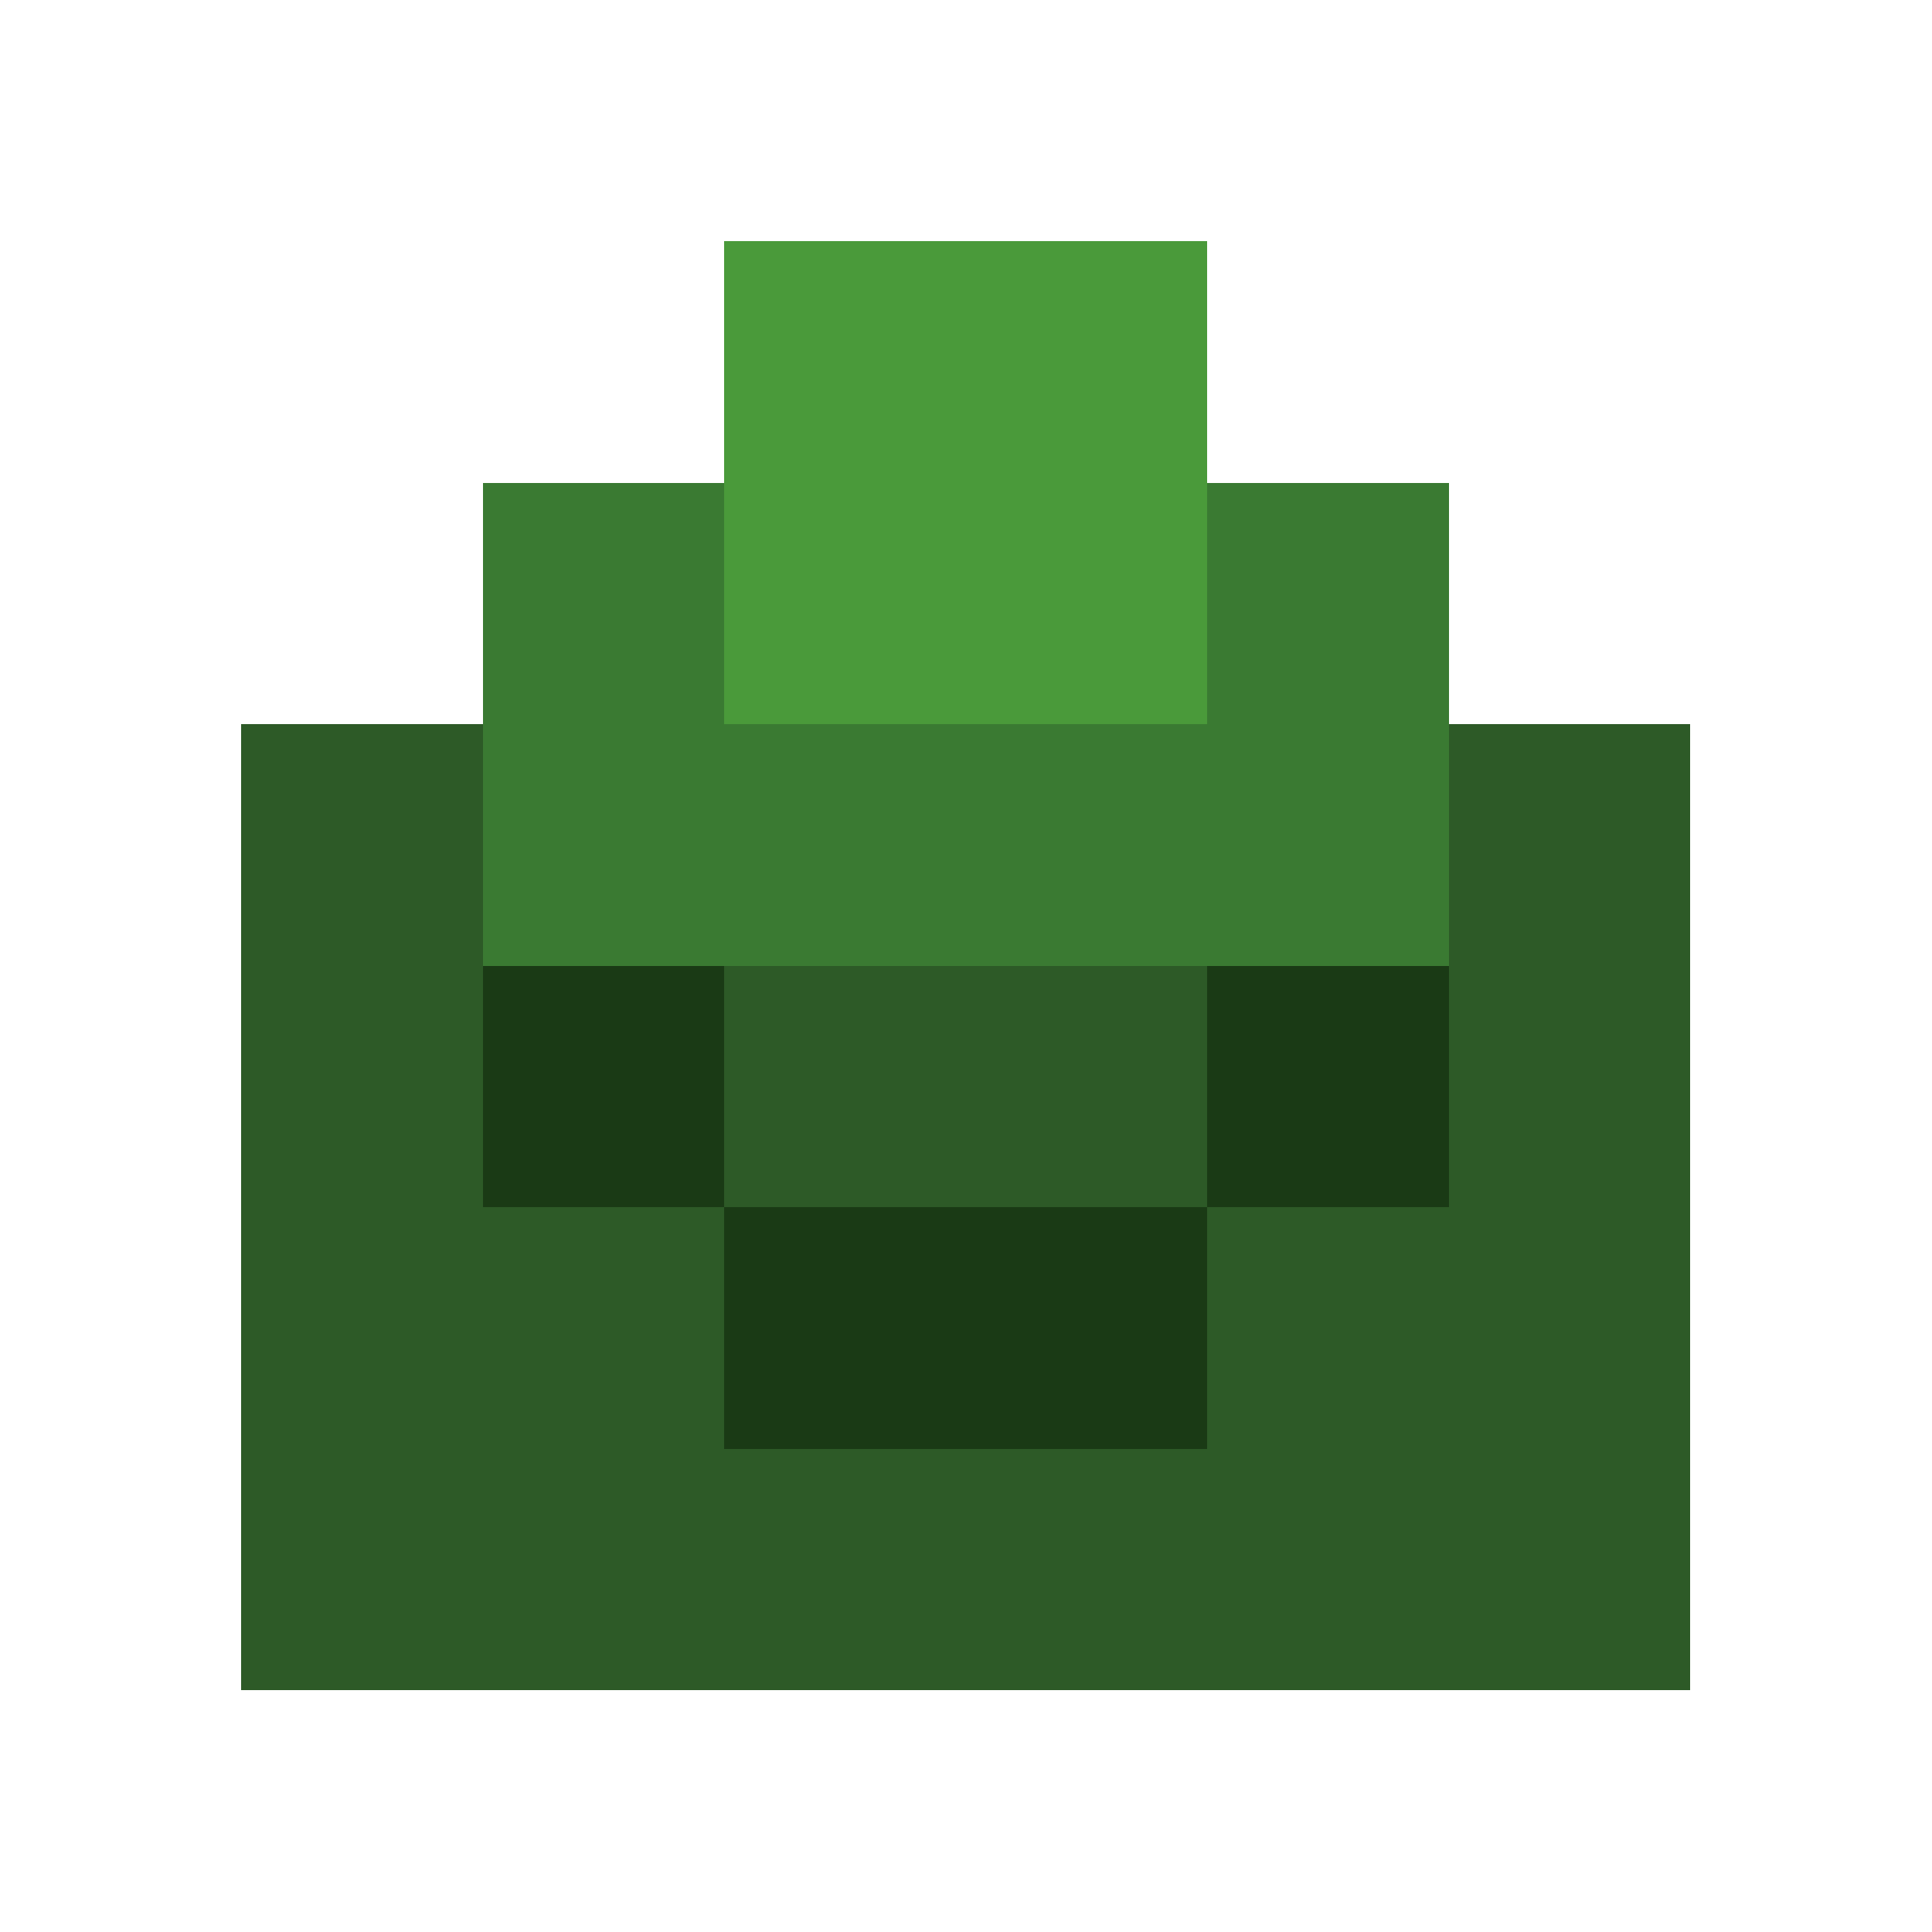
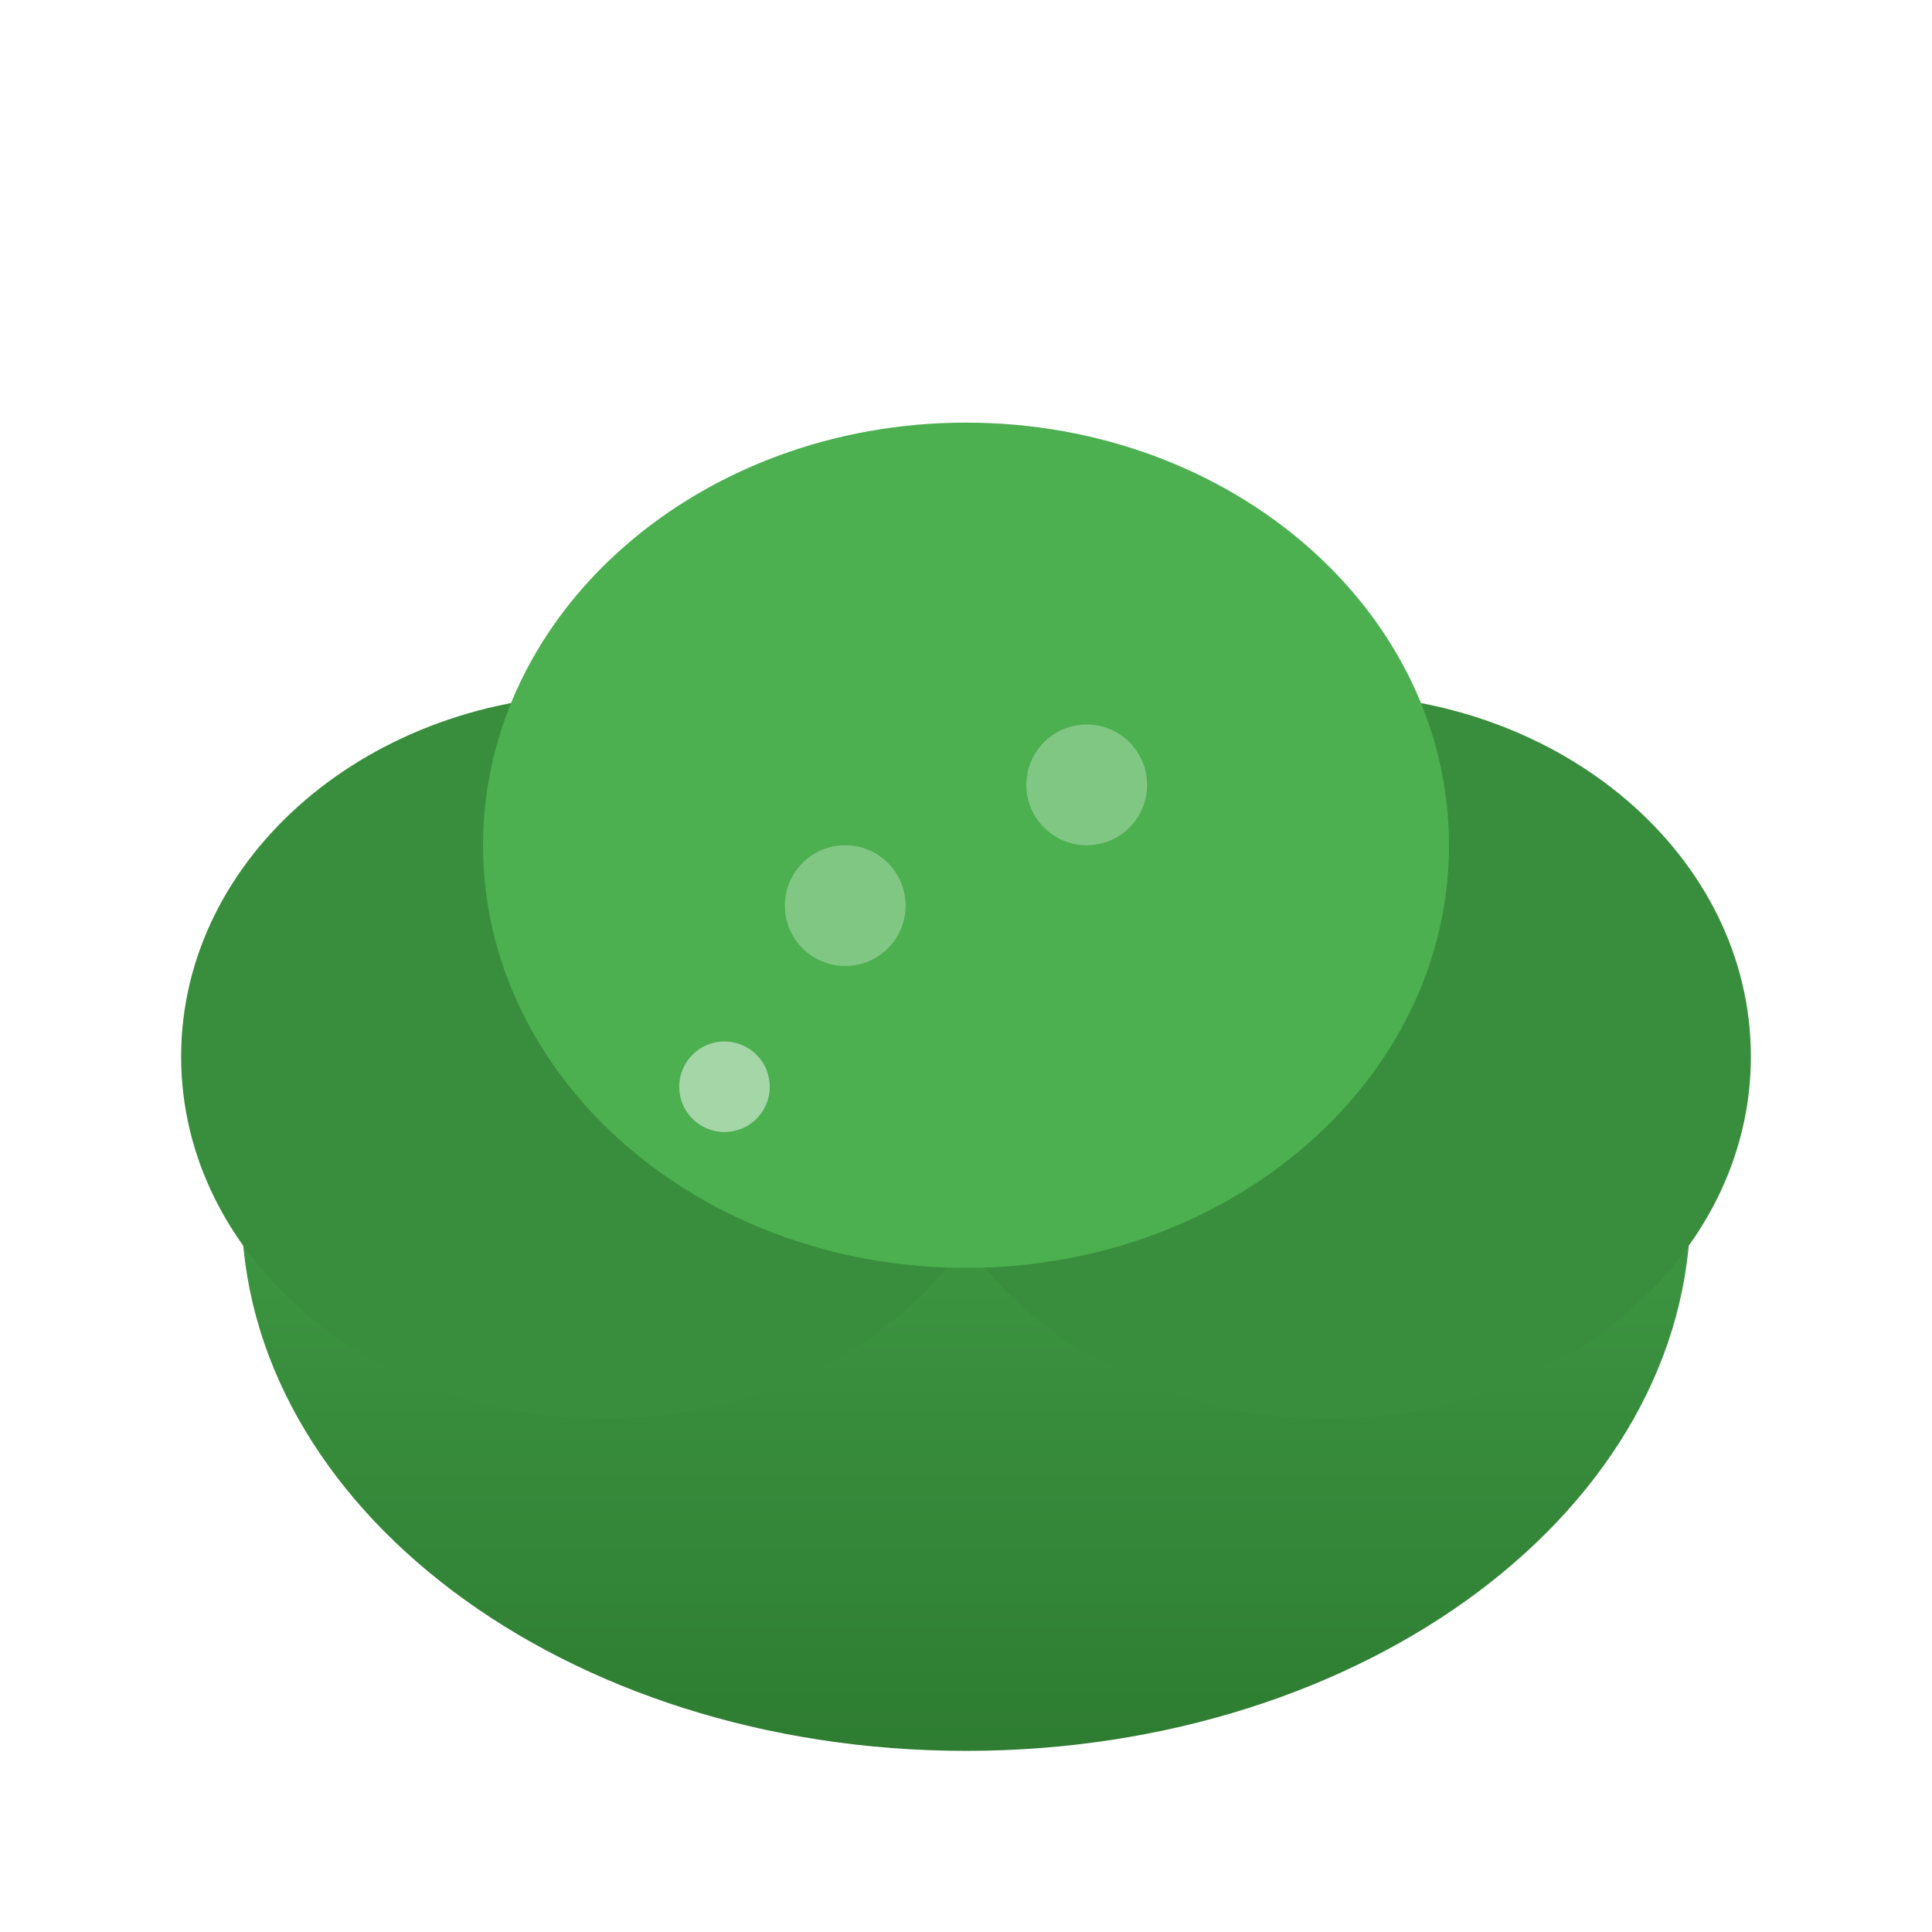
- <svg xmlns="http://www.w3.org/2000/svg" viewBox="0 0 32 32" shape-rendering="crispEdges">
-   <rect x="4" y="12" width="24" height="16" fill="#2d5a27" />
-   <rect x="8" y="8" width="16" height="8" fill="#3a7a32" />
-   <rect x="12" y="4" width="8" height="8" fill="#4a9a3a" />
-   <rect x="8" y="16" width="4" height="4" fill="#1a3a15" />
-   <rect x="20" y="16" width="4" height="4" fill="#1a3a15" />
-   <rect x="12" y="20" width="8" height="4" fill="#1a3a15" />
+ <svg xmlns="http://www.w3.org/2000/svg" viewBox="0 0 64 64">
+   <defs>
+     <linearGradient id="bushGrad" x1="0%" y1="0%" x2="0%" y2="100%">
+       <stop offset="0%" style="stop-color:#4CAF50" />
+       <stop offset="100%" style="stop-color:#2E7D32" />
+     </linearGradient>
+   </defs>
+   <ellipse cx="32" cy="40" rx="24" ry="18" fill="url(#bushGrad)" />
+   <ellipse cx="20" cy="35" rx="14" ry="12" fill="#388E3C" />
+   <ellipse cx="44" cy="35" rx="14" ry="12" fill="#388E3C" />
+   <ellipse cx="32" cy="28" rx="16" ry="14" fill="#4CAF50" />
+   <circle cx="28" cy="30" r="2" fill="#81C784" />
+   <circle cx="36" cy="26" r="2" fill="#81C784" />
+   <circle cx="24" cy="36" r="1.5" fill="#A5D6A7" />
</svg>
